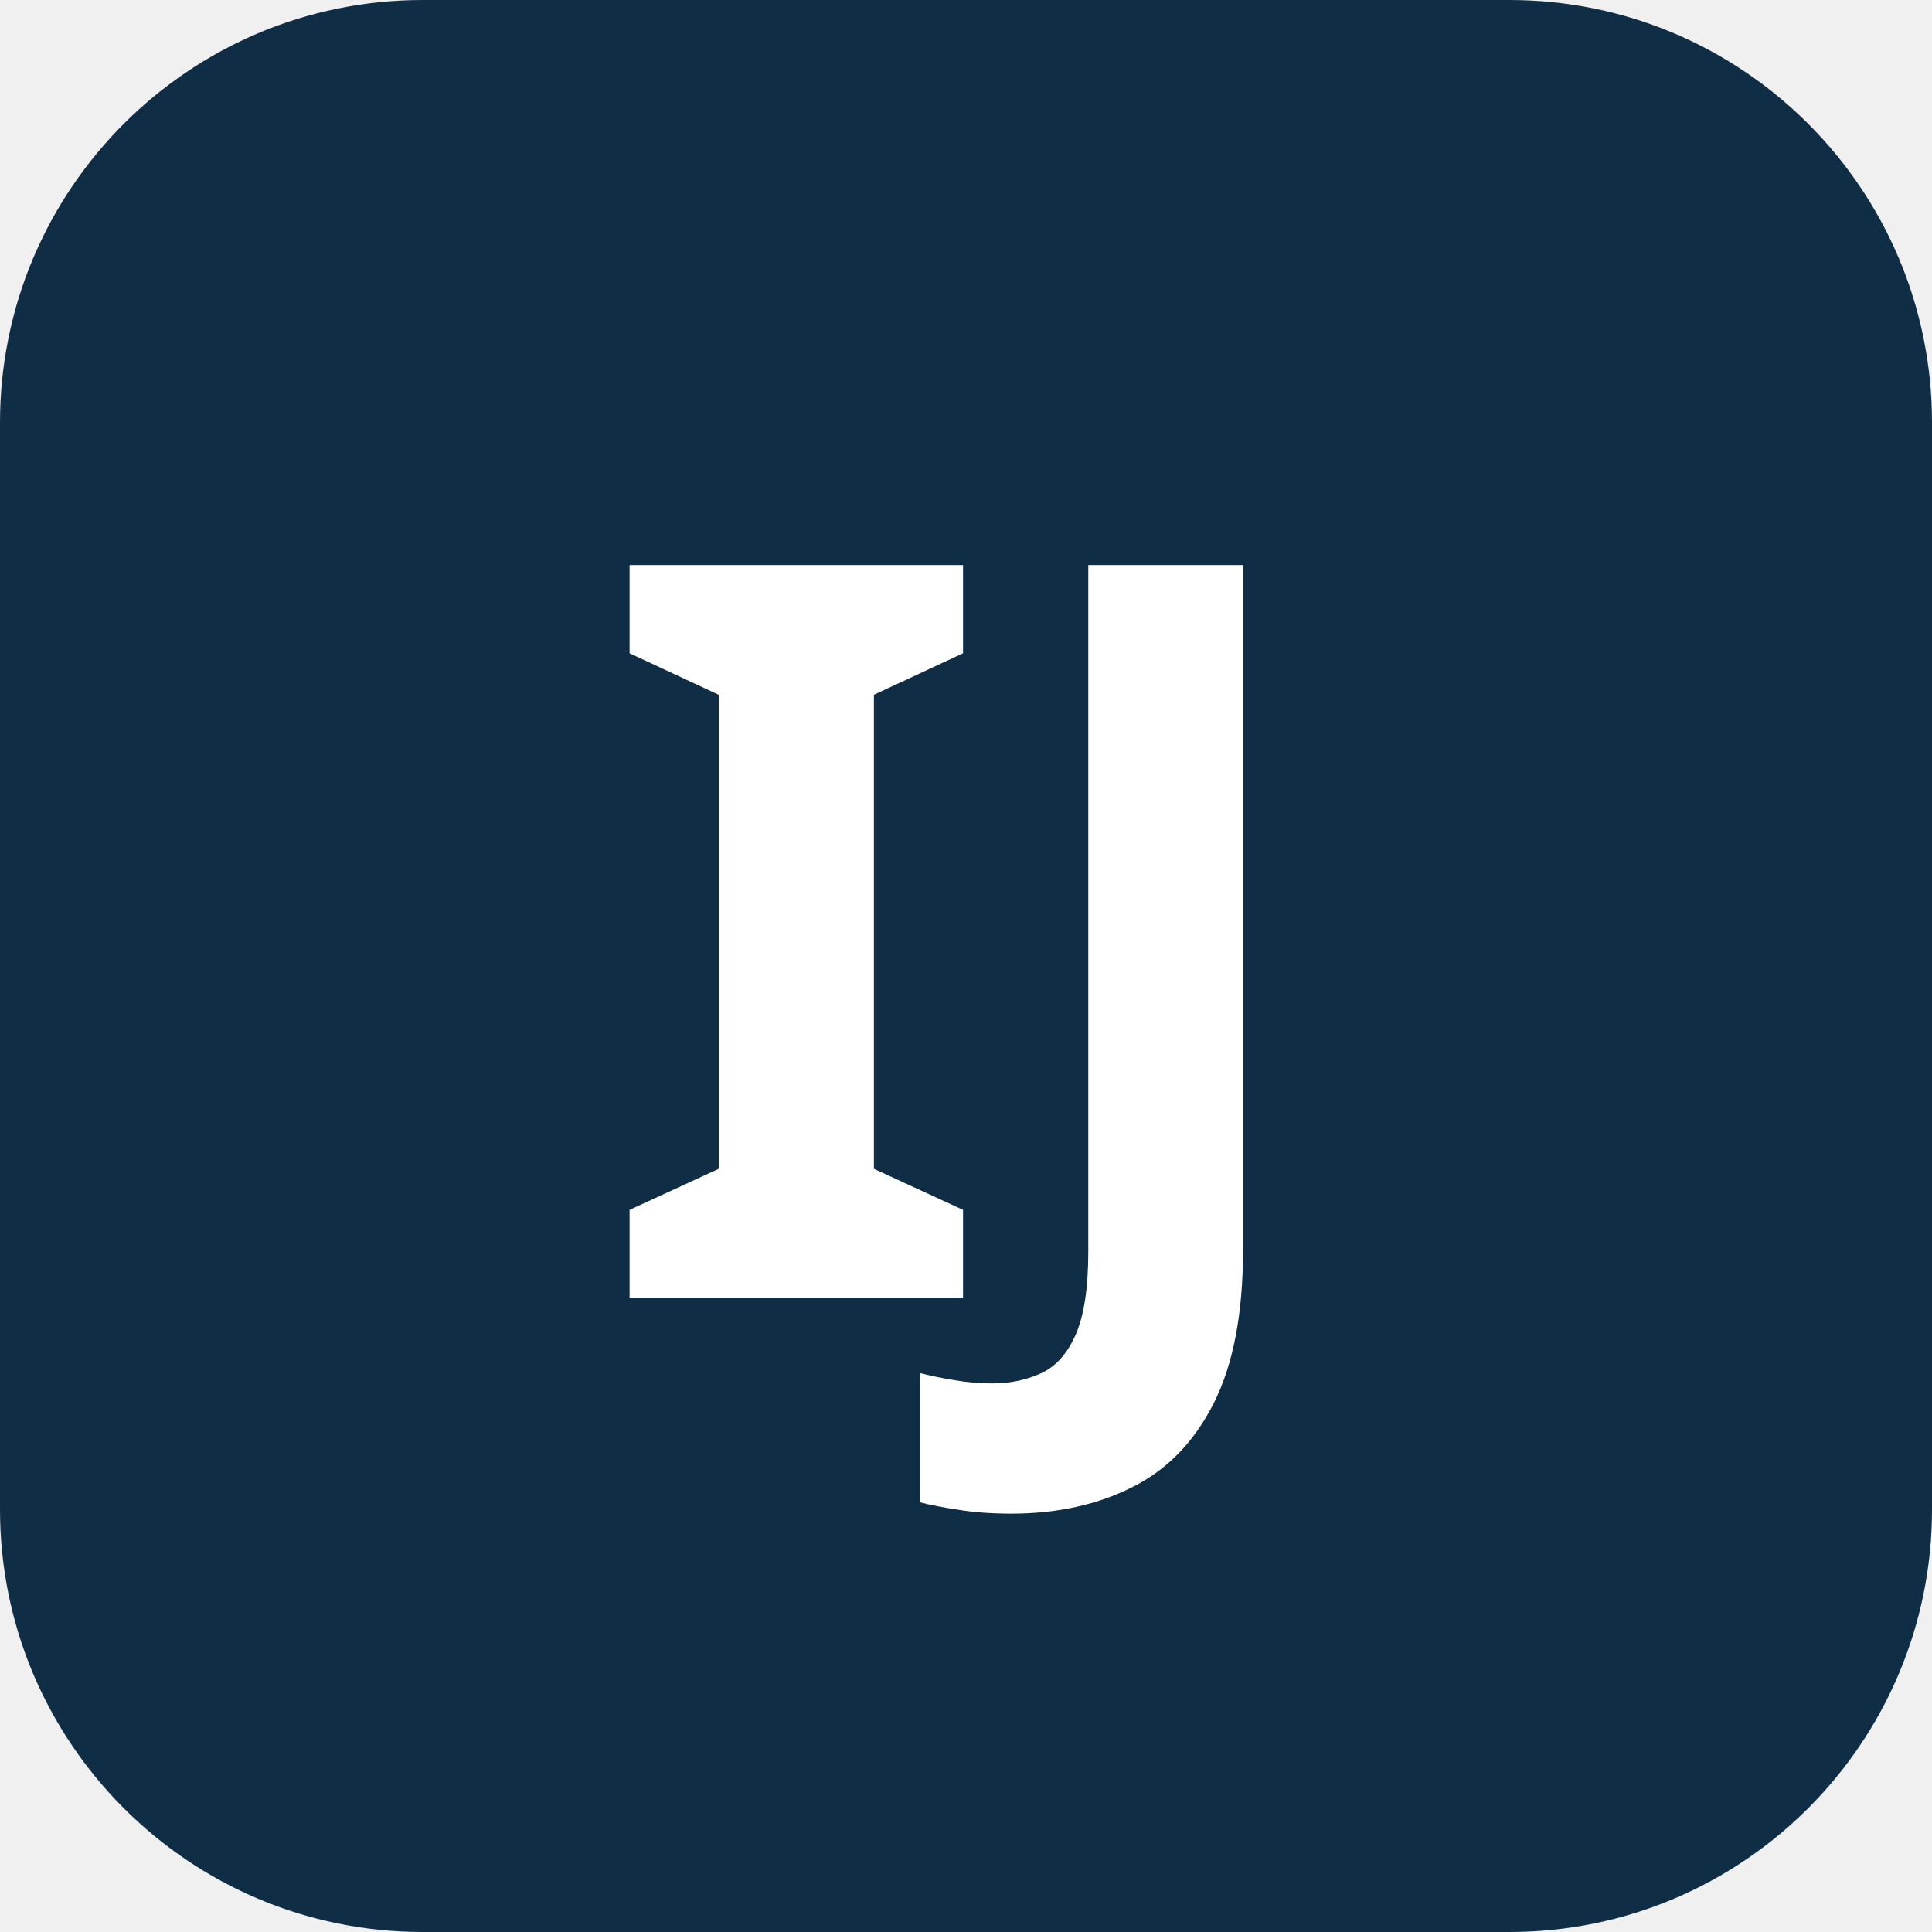
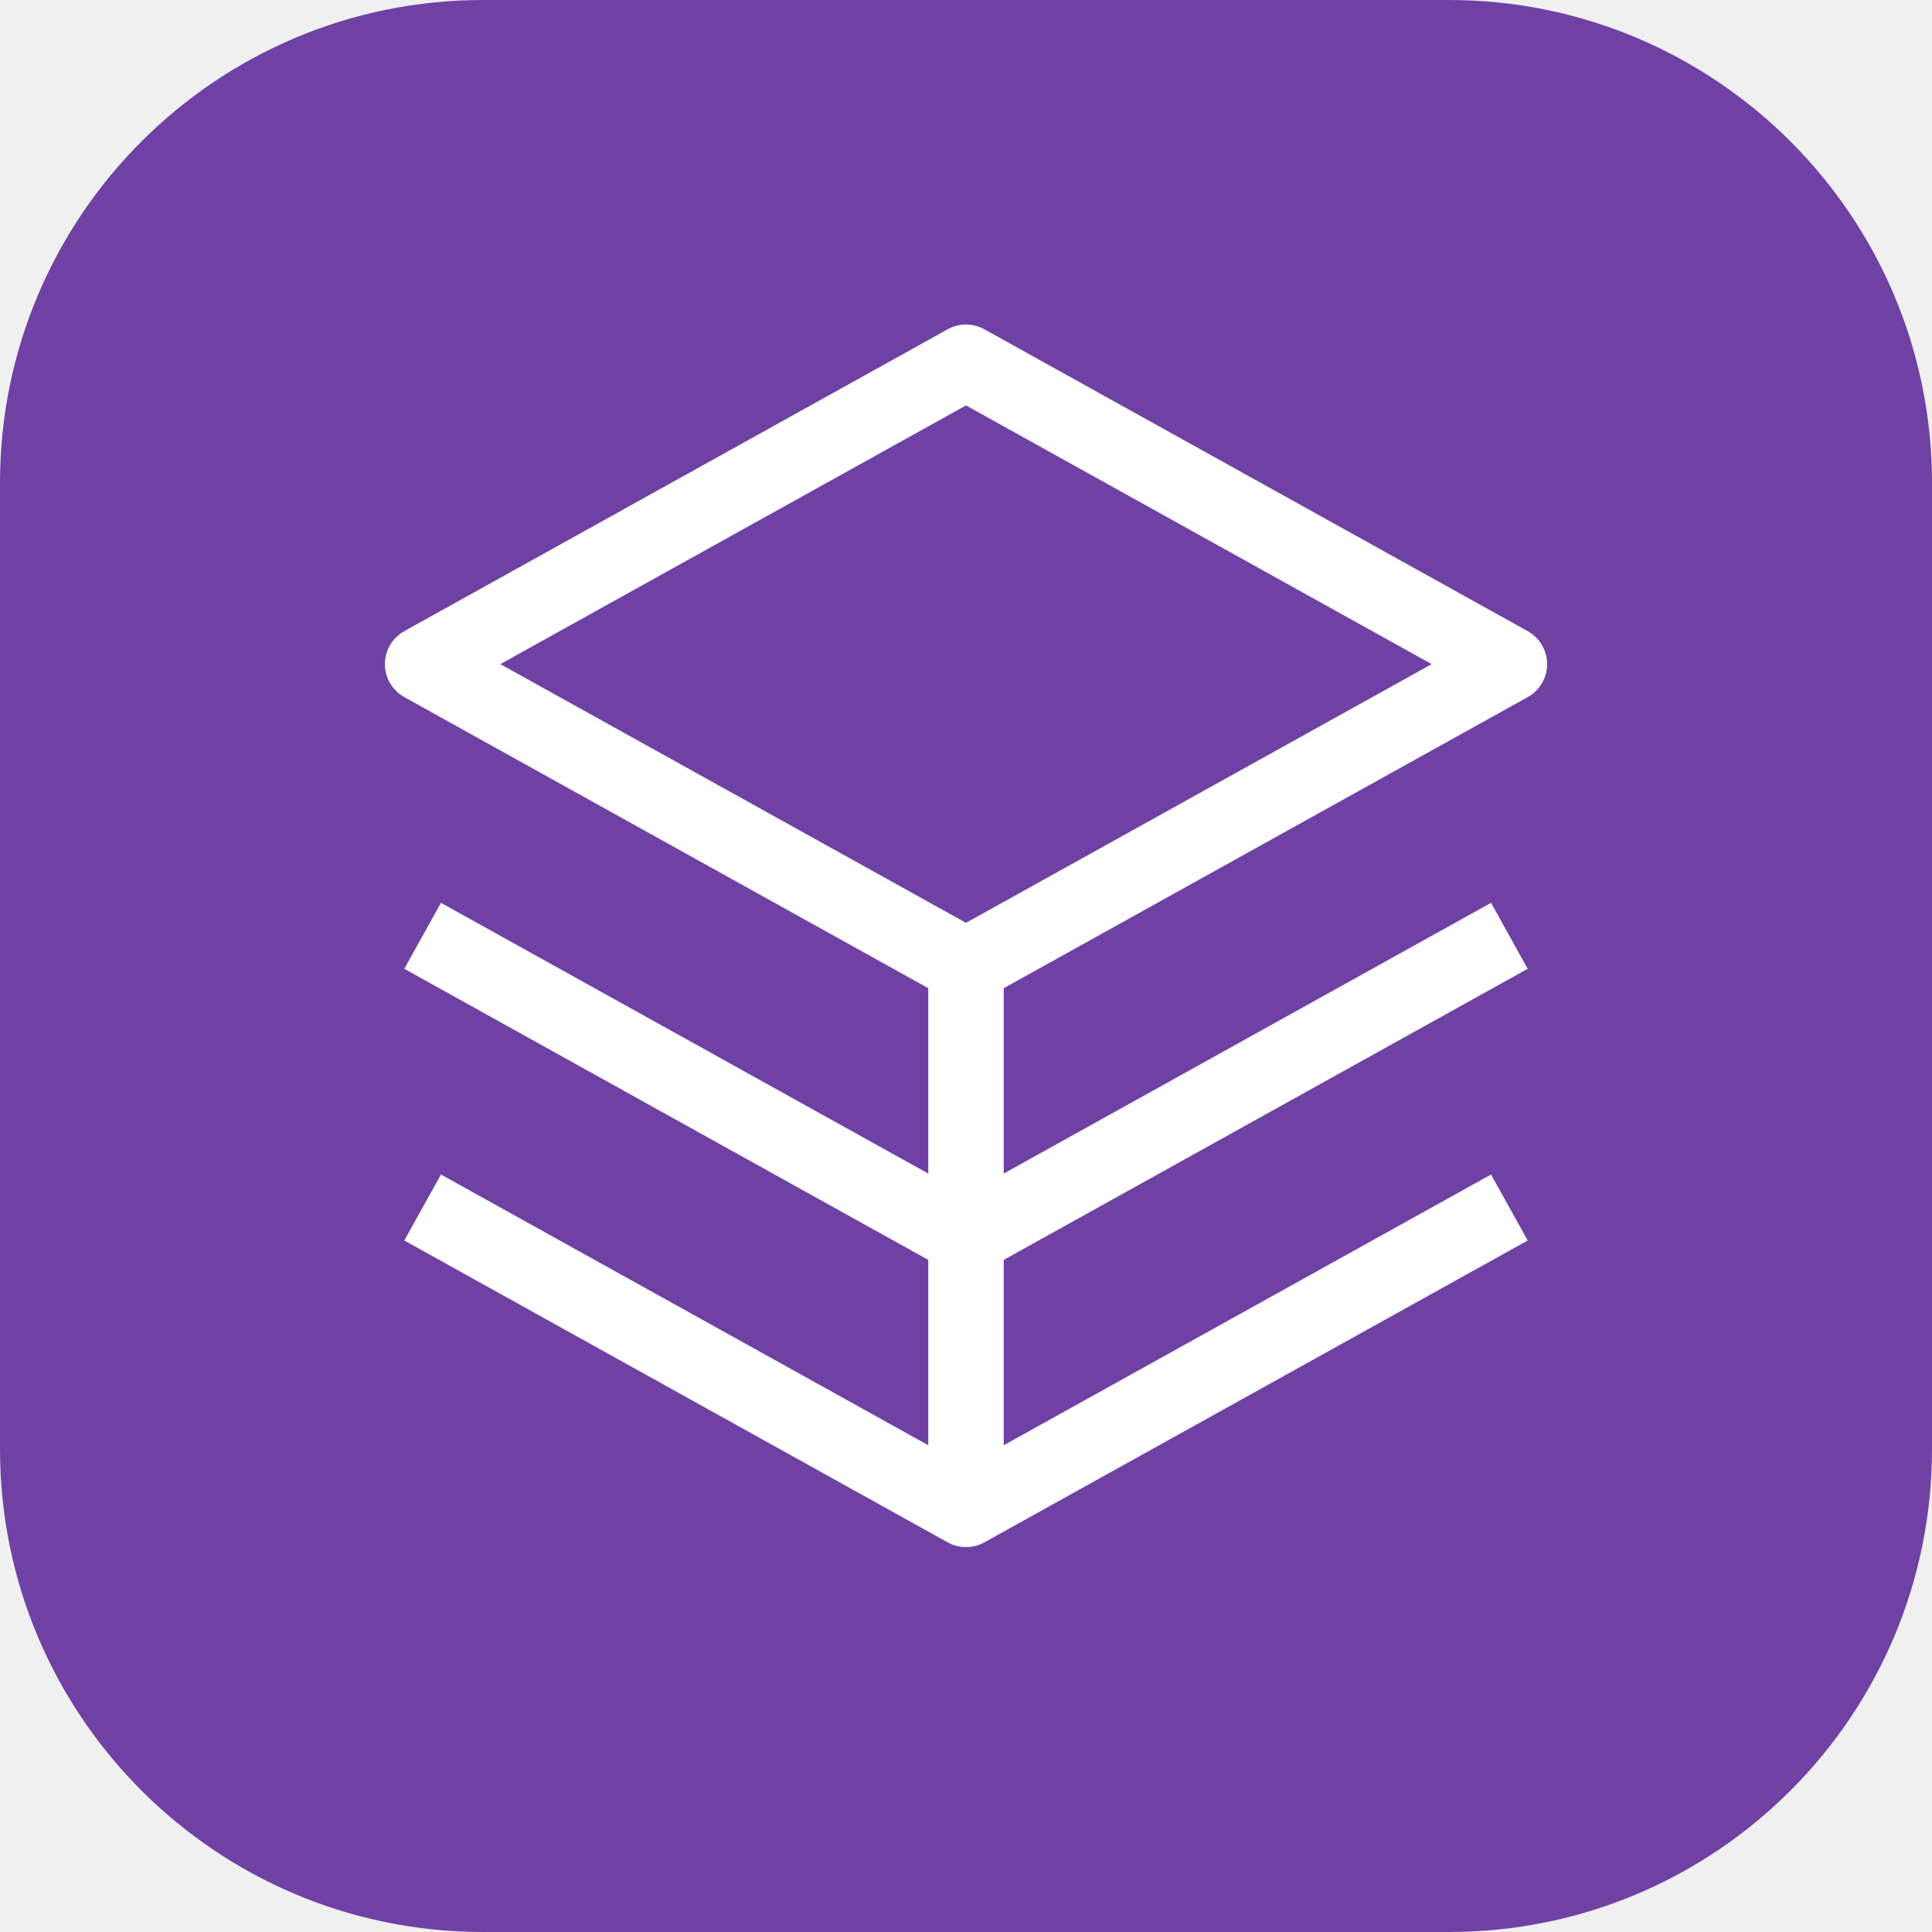
- <svg xmlns="http://www.w3.org/2000/svg" width="64" height="64" viewBox="0 0 64 64">
-   <rect width="64" height="64" rx="14" fill="#102d46" />
-   <text x="32" y="43" text-anchor="middle" font-family="system-ui,sans-serif" font-size="34" font-weight="700" fill="#fff">IJ</text>
+ <svg xmlns="http://www.w3.org/2000/svg" viewBox="0 0 64 64">
+   <rect width="64" height="64" rx="16" fill="#7041a4" />
+   <g fill="none" stroke="#fff" stroke-width="2.5" stroke-linejoin="round">
+     <path d="m32 12 18 10-18 10-18-10 18-10ZM14 31l18 10 18-10M14 40l18 10 18-10" />
+     <path d="M32 32v18" />
+   </g>
</svg>
